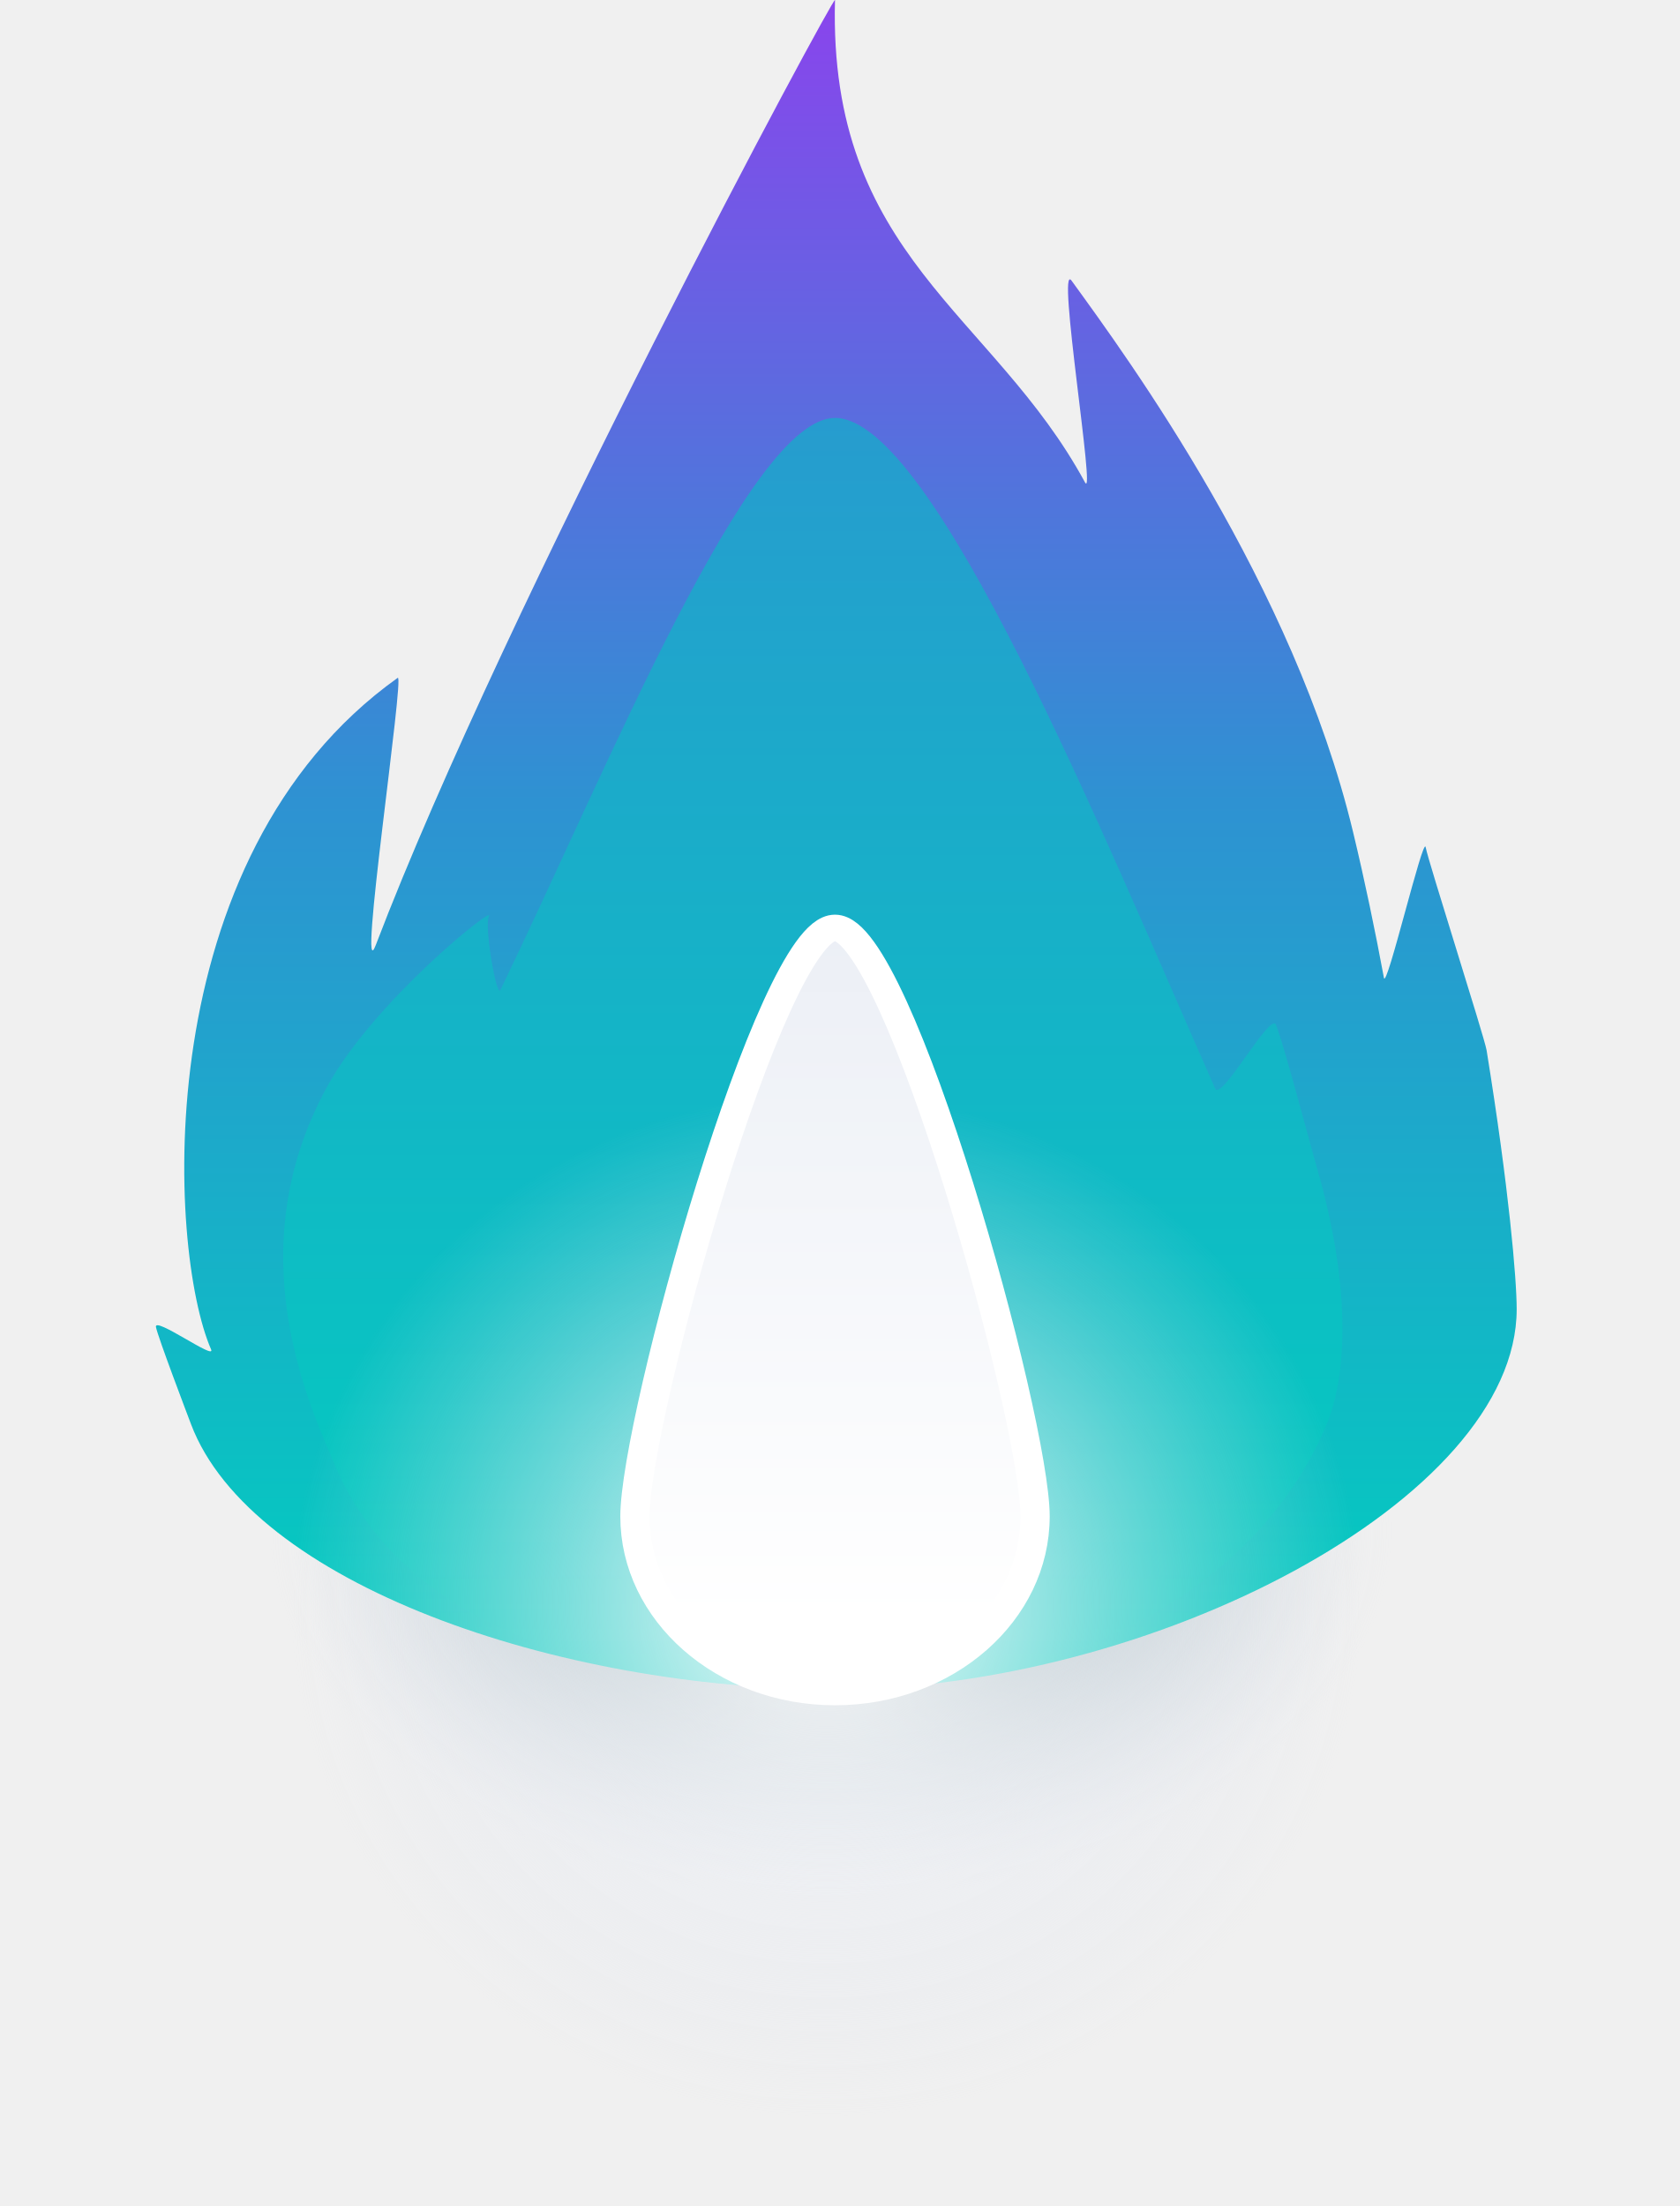
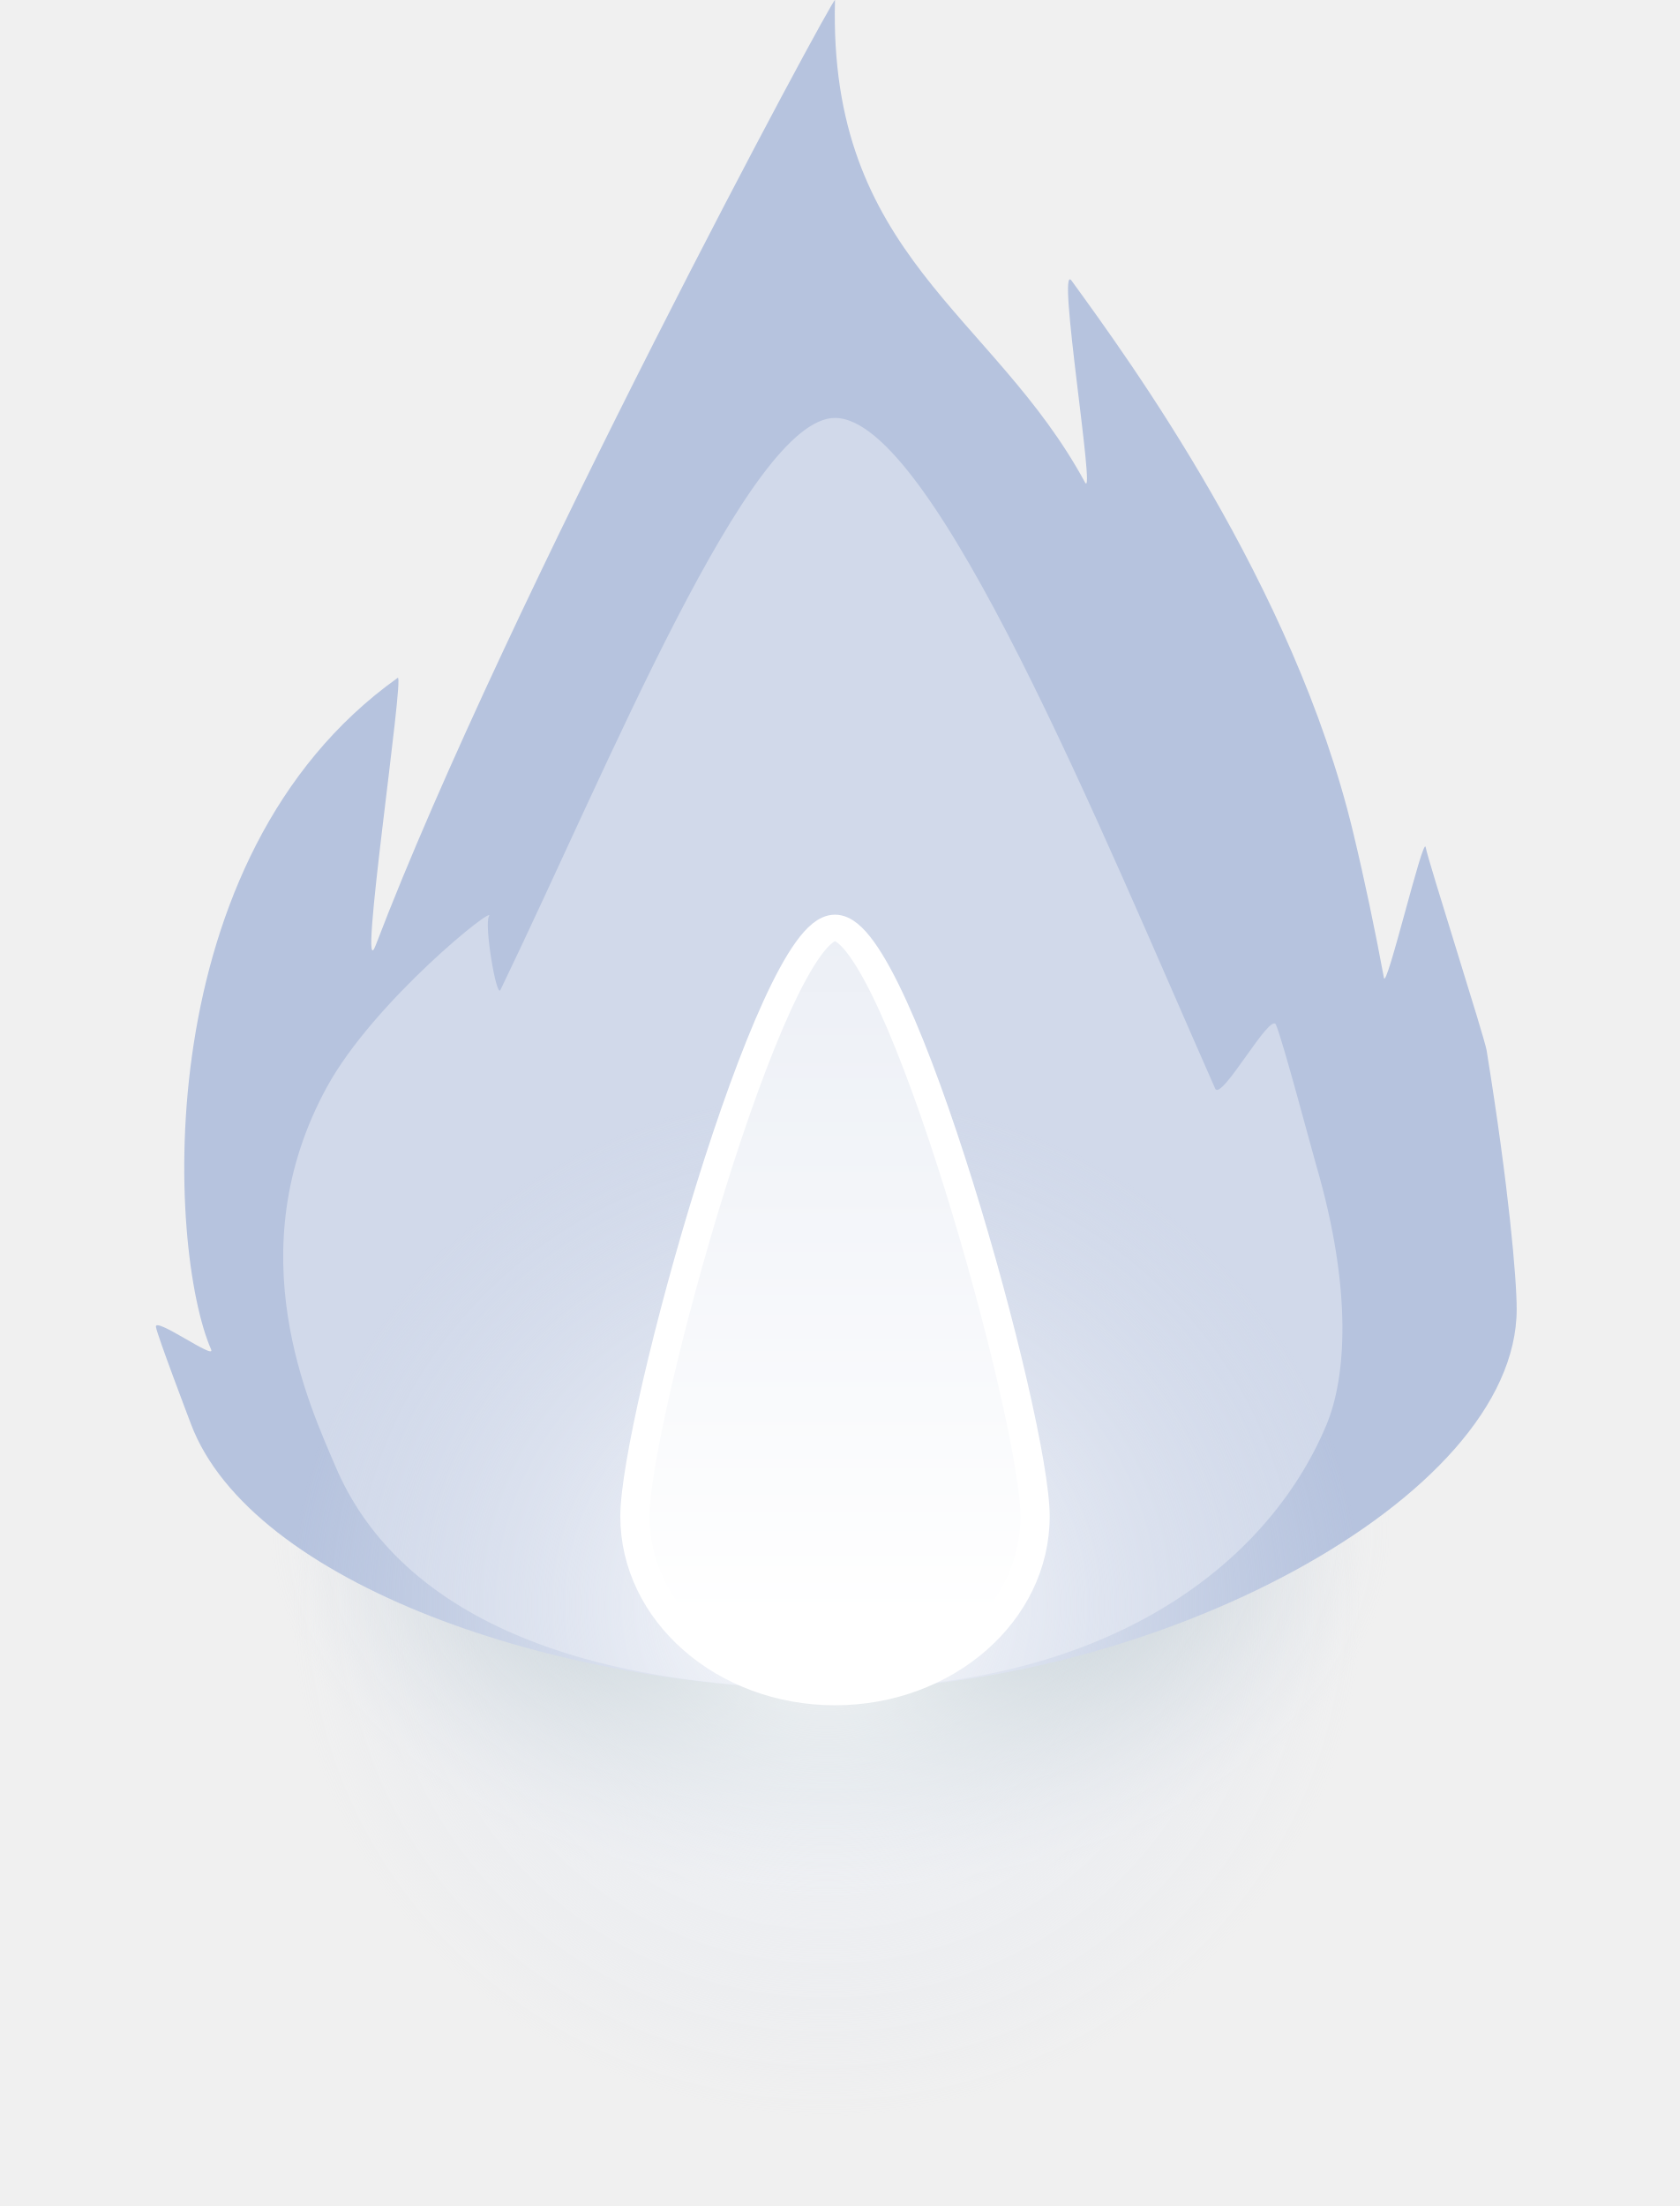
<svg xmlns="http://www.w3.org/2000/svg" viewBox="0 0 115 151" xml:space="preserve" style="fill-rule:evenodd;clip-rule:evenodd;stroke-linejoin:round;stroke-miterlimit:2;">
-   <path id="flame-shadow" d="M57.143 1.206c-.544 22.687 12.611 27.711 19.922 42.702.902 1.85-2.289-19.727-1.065-17.854 4.542 6.955 17.703 26.94 22.435 48.817.937 4.33 1.755 8.696 2.462 12.919.196 1.172 3.148-12.707 3.327-11.561.187 1.196 4.688 16.824 4.856 17.983 1.782 12.233 2.398 20.265 2.398 22.922 0 16.881-29.139 33.674-54.335 33.674-22.246 0-46.545-9.448-51.327-23.481-.3-.879-2.633-7.695-2.795-8.602-.181-1.011 4.789 2.988 4.394 1.98-3.463-8.836-5.177-43.587 14.873-59.477.581-.46-3.262 28.077-1.751 23.675C30.879 54.781 57.16.521 57.143 1.206Z" style="fill:url(#_Radial1)" />
-   <path id="flame-back" d="M57.158.006c-.467 19.483 10.831 23.799 17.109 36.673.775 1.589-1.966-16.942-.915-15.333 3.901 5.973 15.204 23.136 19.268 41.924.805 3.72 1.507 7.469 2.114 11.096.169 1.007 2.704-10.913 2.858-9.929.161 1.027 4.026 14.449 4.171 15.444 1.53 10.506 2.059 17.404 2.059 19.686 0 14.497-25.025 28.919-46.664 28.919-19.106 0-39.975-8.113-44.081-20.165-.257-.755-2.261-6.609-2.401-7.387-.155-.869 4.113 2.565 3.774 1.7-2.974-7.589-4.446-37.434 12.774-51.08.499-.396-2.802 24.113-1.504 20.332C34.602 46.017 57.172-.583 57.158.006Z" style="fill:url(#_Linear2)" />
-   <path id="flame-middle" d="M57.158 31.786c6.741 0 18.36 31.748 26.022 51 .413 1.038 3.777-5.862 4.165-4.847.485 1.267 2.419 9.405 2.743 10.641 2.541 9.669 2.035 16.279.709 19.794-4.048 10.731-15.073 20.055-33.639 20.055-18.566 0-30.094-6.175-34.193-16.898-1.751-4.58-6.755-16.3-.594-28.842 3.22-6.556 11.664-14.031 11.099-12.993-.337.619.51 6.23.785 5.598 7.438-17.107 17.025-43.508 22.903-43.508Z" style="fill:url(#_Linear4)" />
-   <path d="M57.071 55.488c49.704 0 57.855 35.221 57.855 49.165 0 13.944-12.438 40.986-57.855 40.986C4.706 145.639 0 121.183 0 107.239c0-13.945 7.368-51.751 57.071-51.751Z" style="fill:url(#_Radial2)" />
-   <path id="flame" d="M57.158 70.565c4.352 0 13.697 37.383 13.697 44.761 0 7.379-6.138 13.369-13.697 13.369-7.559 0-13.696-5.99-13.696-13.369 0-7.378 9.344-44.761 13.696-44.761Z" style="fill:url(#_Linear3);stroke:#fff;stroke-width:2px" />
+   <path id="flame-shadow" d="M57.143 1.206c-.544 22.687 12.611 27.711 19.922 42.702.902 1.85-2.289-19.727-1.065-17.854 4.542 6.955 17.703 26.94 22.435 48.817.937 4.33 1.755 8.696 2.462 12.919.196 1.172 3.148-12.707 3.327-11.561.187 1.196 4.688 16.824 4.856 17.983 1.782 12.233 2.398 20.265 2.398 22.922 0 16.881-29.139 33.674-54.335 33.674-22.246 0-46.545-9.448-51.327-23.481-.3-.879-2.633-7.695-2.795-8.602-.181-1.011 4.789 2.988 4.394 1.98-3.463-8.836-5.177-43.587 14.873-59.477.581-.46-3.262 28.077-1.751 23.675C30.879 54.781 57.16.521 57.143 1.206Z" style="fill:url(#_ommRadial31)" />
+   <path id="flame-back" d="M57.158.006c-.467 19.483 10.831 23.799 17.109 36.673.775 1.589-1.966-16.942-.915-15.333 3.901 5.973 15.204 23.136 19.268 41.924.805 3.72 1.507 7.469 2.114 11.096.169 1.007 2.704-10.913 2.858-9.929.161 1.027 4.026 14.449 4.171 15.444 1.53 10.506 2.059 17.404 2.059 19.686 0 14.497-25.025 28.919-46.664 28.919-19.106 0-39.975-8.113-44.081-20.165-.257-.755-2.261-6.609-2.401-7.387-.155-.869 4.113 2.565 3.774 1.7-2.974-7.589-4.446-37.434 12.774-51.08.499-.396-2.802 24.113-1.504 20.332C34.602 46.017 57.172-.583 57.158.006Z" style="fill:#B6C3DE" />
+   <path id="flame-middle" d="M57.158 31.786c6.741 0 18.36 31.748 26.022 51 .413 1.038 3.777-5.862 4.165-4.847.485 1.267 2.419 9.405 2.743 10.641 2.541 9.669 2.035 16.279.709 19.794-4.048 10.731-15.073 20.055-33.639 20.055-18.566 0-30.094-6.175-34.193-16.898-1.751-4.58-6.755-16.3-.594-28.842 3.22-6.556 11.664-14.031 11.099-12.993-.337.619.51 6.23.785 5.598 7.438-17.107 17.025-43.508 22.903-43.508Z" style="fill:#D1D9EA" />
+   <path d="M57.071 55.488c49.704 0 57.855 35.221 57.855 49.165 0 13.944-12.438 40.986-57.855 40.986C4.706 145.639 0 121.183 0 107.239c0-13.945 7.368-51.751 57.071-51.751Z" style="fill:url(#_ommRadial32)" />
+   <path id="flame" d="M57.158 70.565c4.352 0 13.697 37.383 13.697 44.761 0 7.379-6.138 13.369-13.697 13.369-7.559 0-13.696-5.99-13.696-13.369 0-7.378 9.344-44.761 13.696-44.761Z" style="fill:url(#_ommLinear33);stroke:#fff;stroke-width:2px" />
  <defs>
-     <radialGradient id="_Radial1" cx="0" cy="0" r="1" gradientUnits="userSpaceOnUse" gradientTransform="matrix(0 27.9324 -38.5286 0 56.874 116.298)">
+     <radialGradient id="_ommRadial31" cx="0" cy="0" r="1" gradientUnits="userSpaceOnUse" gradientTransform="matrix(0 27.9324 -38.5286 0 56.874 116.298)">
      <stop offset="0" style="stop-color:#013A40;stop-opacity:1" />
      <stop offset="1" style="stop-color:#DCE2EE;stop-opacity:0" />
    </radialGradient>
-     <radialGradient id="_Radial2" cx="0" cy="0" r="1" gradientUnits="userSpaceOnUse" gradientTransform="matrix(-36.8105 0 0 -35.0618 56.56 109.885)">
+     <radialGradient id="_ommRadial32" cx="0" cy="0" r="1" gradientUnits="userSpaceOnUse" gradientTransform="matrix(-36.8105 0 0 -35.0618 56.56 109.885)">
      <stop offset="0" style="stop-color:white;stop-opacity:1" />
      <stop offset="1" style="stop-color:#DCE2EE;stop-opacity:0" />
-     </radialGradient>00CFBE
-     <linearGradient id="_Linear2" x1="0" y1="0" x2="1" y2="0" gradientUnits="userSpaceOnUse" gradientTransform="matrix(1.04647e-14,133.264,-170.901,8.16008e-15,56.1576,-5.66307)">
-       <stop offset="0" style="stop-color:rgb(146,61,239);stop-opacity:1" />
-       <stop offset="0.5" style="stop-color:rgb(46,146,210);stop-opacity:1" />
-       <stop offset="1" style="stop-color:rgb(0,207,190);stop-opacity:1" />
-     </linearGradient>
-     <linearGradient id="_Linear3" x1="0" y1="0" x2="1" y2="0" gradientUnits="userSpaceOnUse" gradientTransform="matrix(0 -94.7257 141.387 0 58.777 123.02)">
+     </radialGradient>
+     <linearGradient id="_ommLinear33" x1="0" y1="0" x2="1" y2="0" gradientUnits="userSpaceOnUse" gradientTransform="matrix(0 -94.7257 141.387 0 58.777 123.02)">
      <stop offset="0" style="stop-color:white;stop-opacity:1" />
      <stop offset="1" style="stop-color:#DCE2EE;stop-opacity:1" />
-     </linearGradient>
-     <linearGradient id="_Linear4" x1="0" y1="0" x2="1" y2="0" gradientUnits="userSpaceOnUse" gradientTransform="matrix(1.39249e-14,227.411,-301.808,1.84804e-14,54.7915,-99.6479)">
-       <stop offset="0" style="stop-color:rgb(146,61,239);stop-opacity:1" />
-       <stop offset="0.5" style="stop-color:rgb(46,146,210);stop-opacity:1" />
-       <stop offset="1" style="stop-color:rgb(0,207,190);stop-opacity:1" />
    </linearGradient>
  </defs>
  <style>
    #flame,
    #flame-middle,
    #flame-back,
    #flame-shadow {
        transform: scaleY(0.9);
        transform-origin: center;
        transition: all 0.5s ease;
    }
    svg:hover #flame {
        transform-origin: center bottom;
        transform: scaleY(1.5);
        transition: all 0.5s ease;
    }
    svg:hover #flame-middle {
        transform: scaleY(1.1);
        transform-origin: center bottom;
        transition: all 0.5s ease;
    }
    svg:hover #flame-back {
        transform-origin: center bottom;
        transform: scaleY(1);
        transition: all 0.5s ease;
    }
  </style>
</svg>
